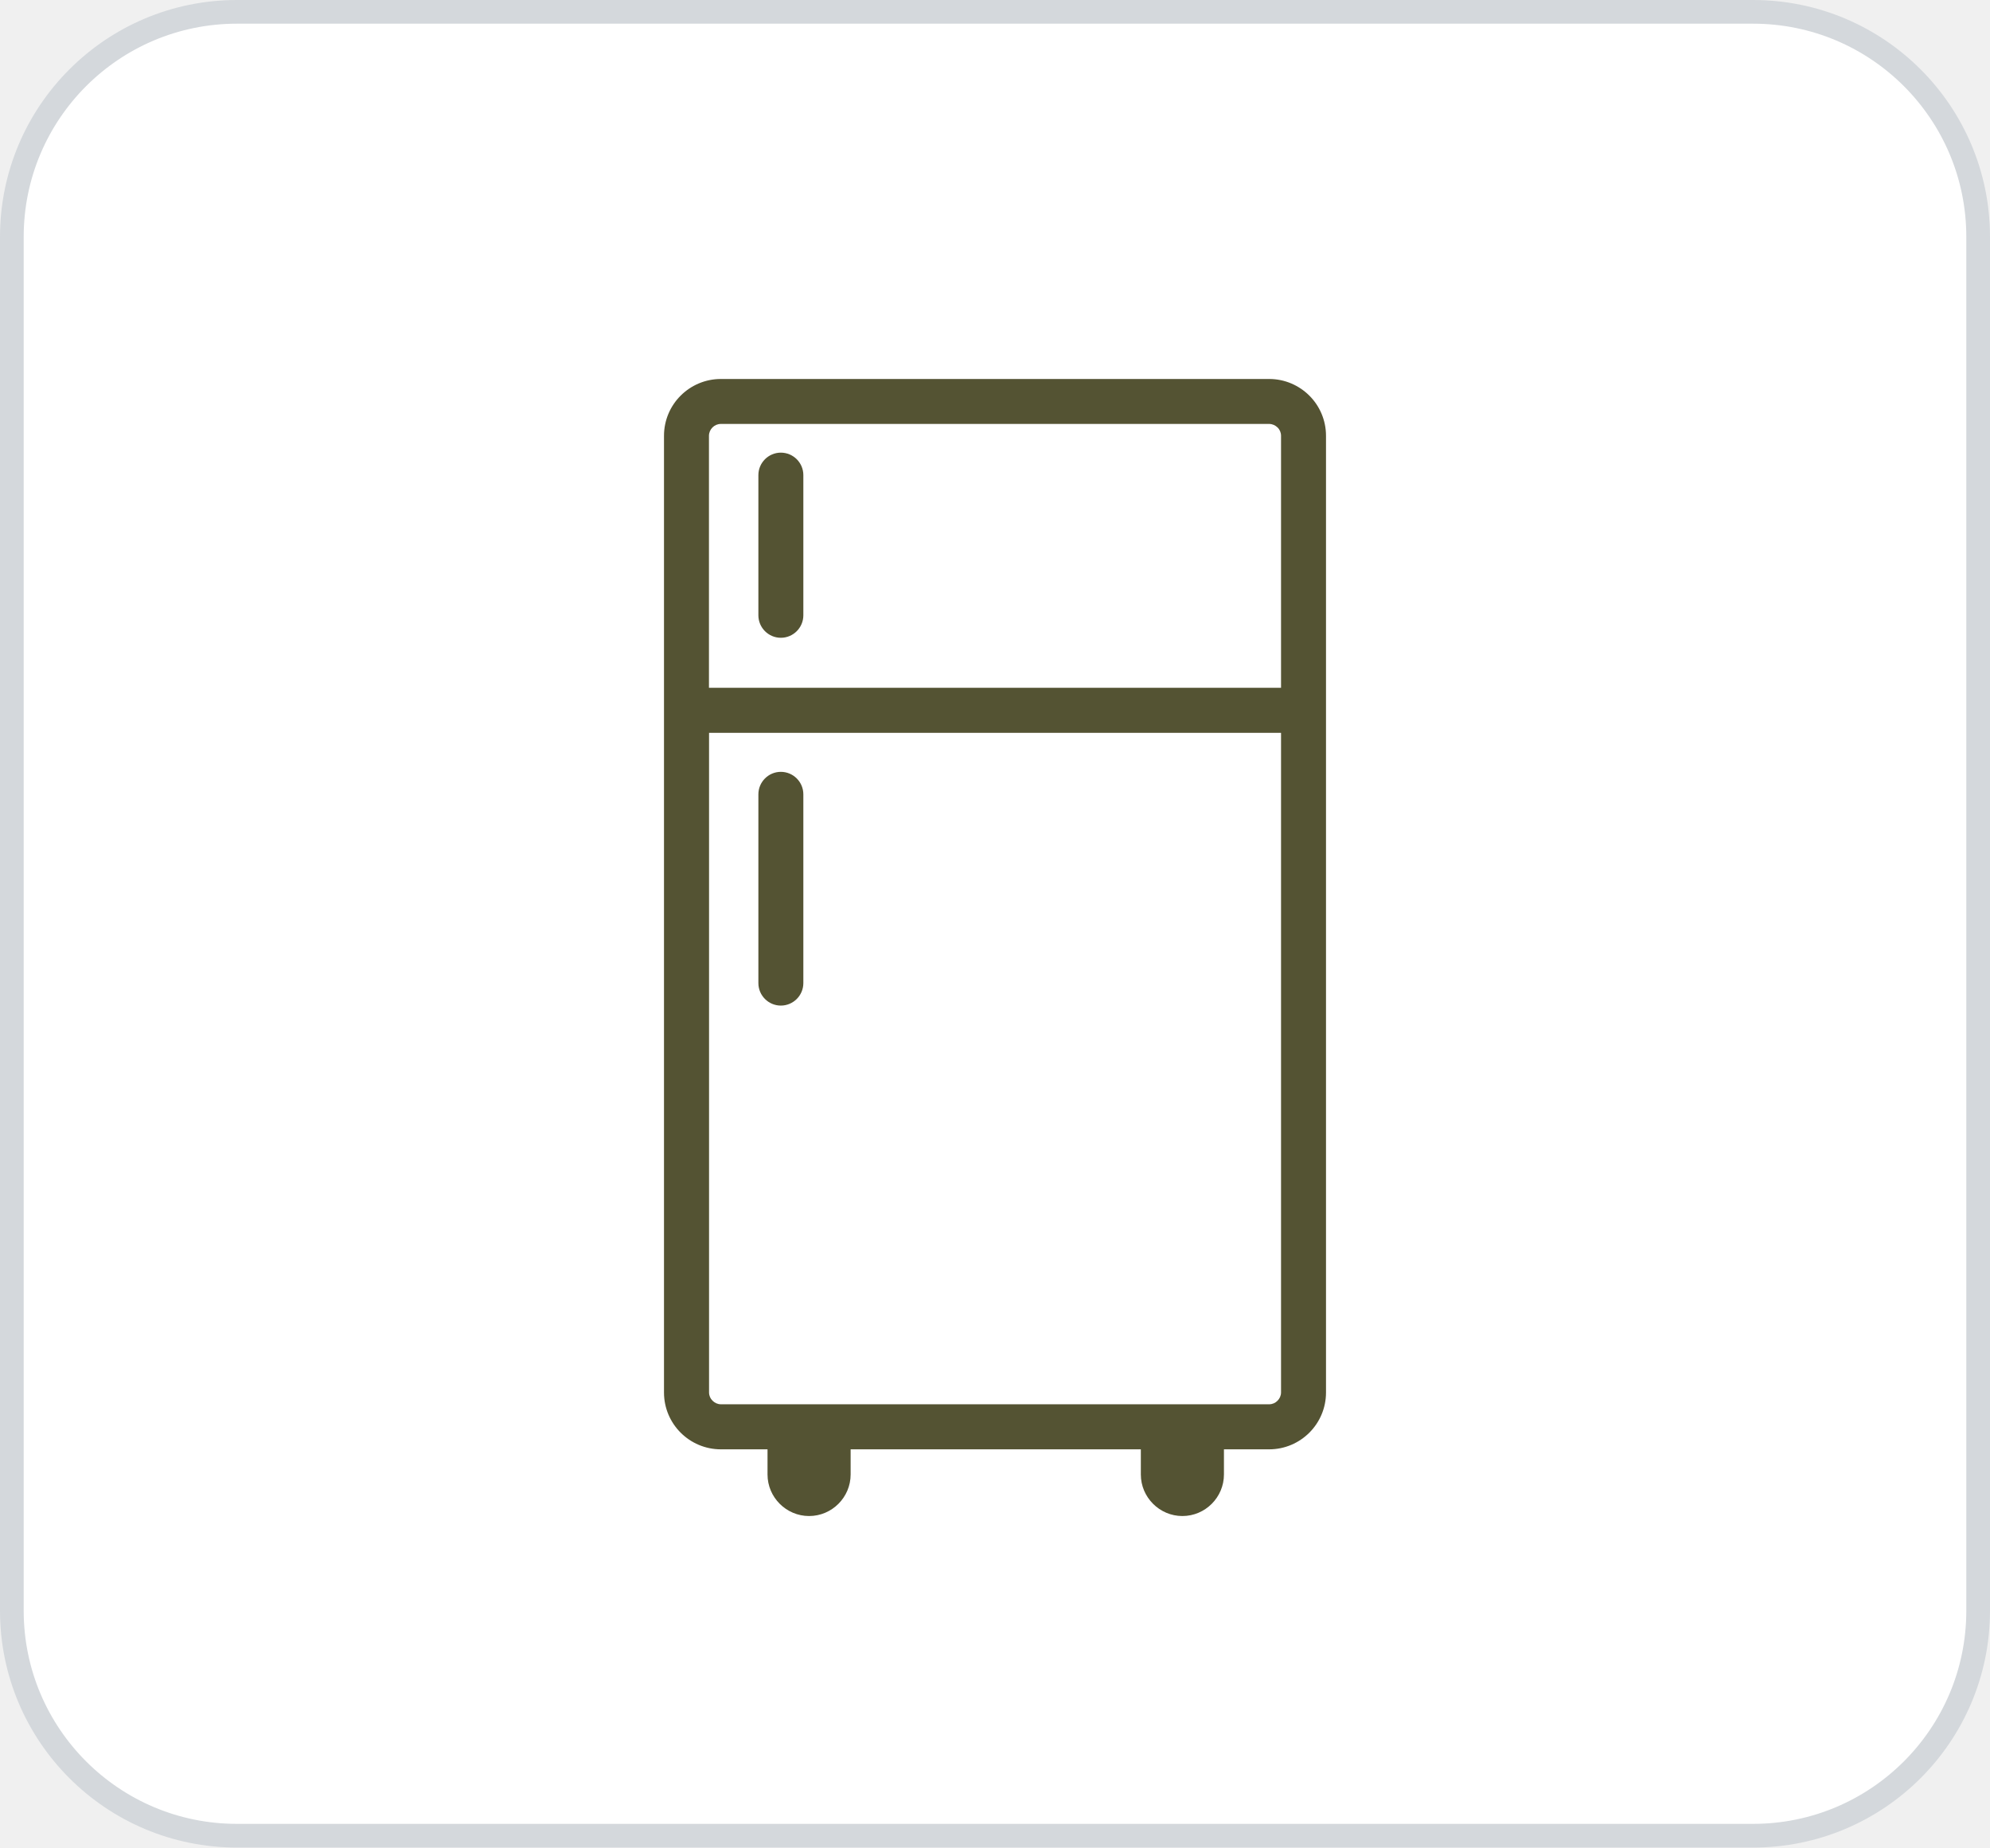
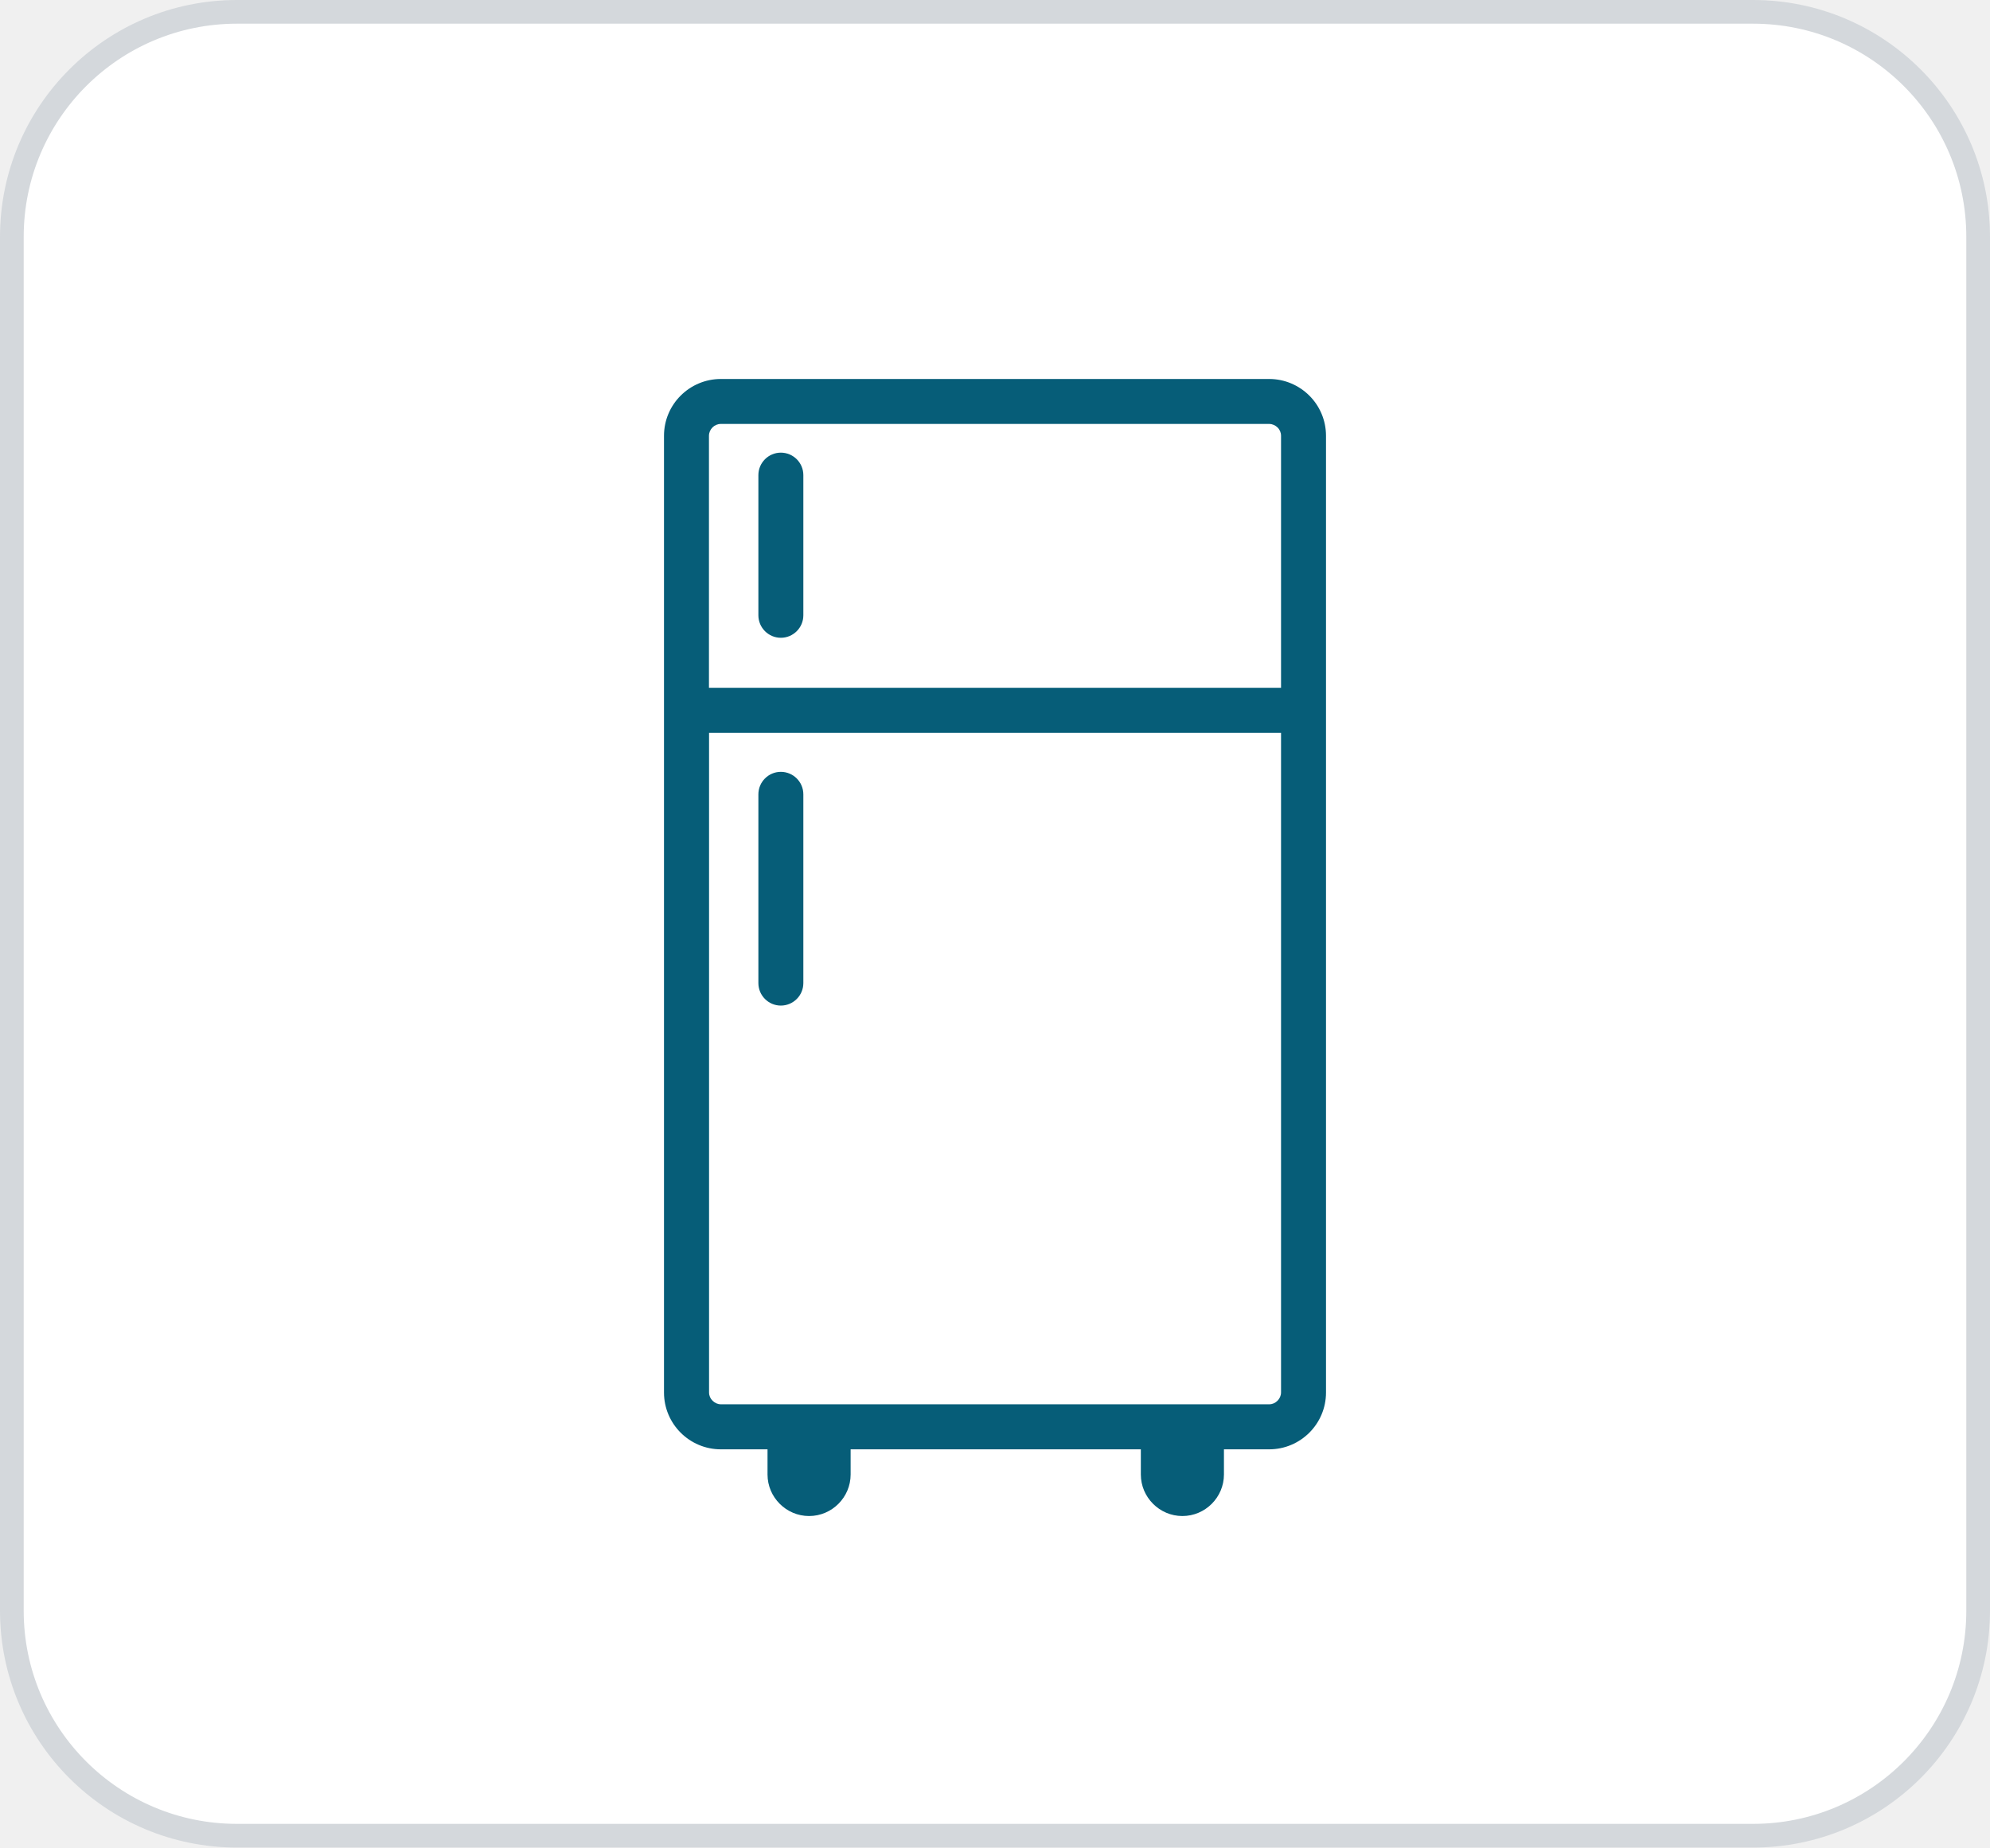
<svg xmlns="http://www.w3.org/2000/svg" width="42" height="39" viewBox="0 0 42 39" fill="none">
  <rect x="0.25" y="0.25" width="41.5" height="38.5" rx="4.75" fill="white" stroke="#D4D8DC" stroke-width="0.5" />
  <g clip-path="url(#clip0_0_1)">
-     <path d="M15.213 8H26.787C27.117 8 27.418 8.135 27.635 8.352C27.852 8.568 27.986 8.869 27.986 9.199V14.994V29.395C27.986 29.725 27.852 30.025 27.635 30.242C27.418 30.459 27.117 30.594 26.787 30.594H25.832V31.125C25.832 31.607 25.438 32.002 24.955 32.002C24.473 32.002 24.078 31.607 24.078 31.125V30.594H17.953V31.125C17.953 31.607 17.559 32.002 17.076 32.002C16.594 32.002 16.199 31.607 16.199 31.125V30.594H15.213C14.883 30.594 14.582 30.459 14.365 30.242C14.148 30.025 14.014 29.725 14.014 29.395V14.994V9.199C14.014 8.869 14.148 8.568 14.365 8.352C14.582 8.135 14.883 8 15.213 8ZM16.006 16.768C16.006 16.506 16.219 16.293 16.48 16.293C16.742 16.293 16.955 16.506 16.955 16.768V20.752C16.955 21.014 16.742 21.227 16.48 21.227C16.219 21.227 16.006 21.014 16.006 20.752V16.768ZM16.006 10.029C16.006 9.768 16.219 9.555 16.48 9.555C16.742 9.555 16.955 9.768 16.955 10.029V12.988C16.955 13.25 16.742 13.463 16.48 13.463C16.219 13.463 16.006 13.25 16.006 12.988V10.029ZM14.965 14.518H27.037V9.199C27.037 9.131 27.01 9.068 26.963 9.023C26.918 8.979 26.855 8.949 26.787 8.949H15.213C15.145 8.949 15.082 8.977 15.037 9.023C14.992 9.068 14.963 9.131 14.963 9.199V14.518H14.965ZM27.035 15.469H14.965V29.393C14.965 29.461 14.992 29.523 15.039 29.568C15.084 29.613 15.146 29.643 15.215 29.643H26.787C26.855 29.643 26.918 29.615 26.963 29.568C27.008 29.523 27.037 29.461 27.037 29.393V15.469H27.035Z" fill="#545333" />
+     <path d="M15.213 8H26.787C27.117 8 27.418 8.135 27.635 8.352C27.852 8.568 27.986 8.869 27.986 9.199V14.994V29.395C27.986 29.725 27.852 30.025 27.635 30.242C27.418 30.459 27.117 30.594 26.787 30.594H25.832V31.125C25.832 31.607 25.438 32.002 24.955 32.002C24.473 32.002 24.078 31.607 24.078 31.125V30.594H17.953V31.125C17.953 31.607 17.559 32.002 17.076 32.002C16.594 32.002 16.199 31.607 16.199 31.125V30.594H15.213C14.883 30.594 14.582 30.459 14.365 30.242C14.148 30.025 14.014 29.725 14.014 29.395V14.994V9.199C14.014 8.869 14.148 8.568 14.365 8.352C14.582 8.135 14.883 8 15.213 8ZM16.006 16.768C16.006 16.506 16.219 16.293 16.48 16.293C16.742 16.293 16.955 16.506 16.955 16.768V20.752C16.955 21.014 16.742 21.227 16.48 21.227C16.219 21.227 16.006 21.014 16.006 20.752V16.768ZM16.006 10.029C16.006 9.768 16.219 9.555 16.48 9.555C16.742 9.555 16.955 9.768 16.955 10.029V12.988C16.955 13.25 16.742 13.463 16.48 13.463C16.219 13.463 16.006 13.25 16.006 12.988V10.029ZM14.965 14.518H27.037V9.199C27.037 9.131 27.01 9.068 26.963 9.023C26.918 8.979 26.855 8.949 26.787 8.949H15.213C15.145 8.949 15.082 8.977 15.037 9.023C14.992 9.068 14.963 9.131 14.963 9.199V14.518H14.965ZM27.035 15.469H14.965V29.393C14.965 29.461 14.992 29.523 15.039 29.568C15.084 29.613 15.146 29.643 15.215 29.643H26.787C26.855 29.643 26.918 29.615 26.963 29.568C27.008 29.523 27.037 29.461 27.037 29.393V15.469H27.035Z" fill="#065D78" />
  </g>
  <defs>
    <clipPath id="clip0_0_1">
      <rect width="24" height="24" fill="white" transform="translate(9 8)" />
    </clipPath>
  </defs>
</svg>
